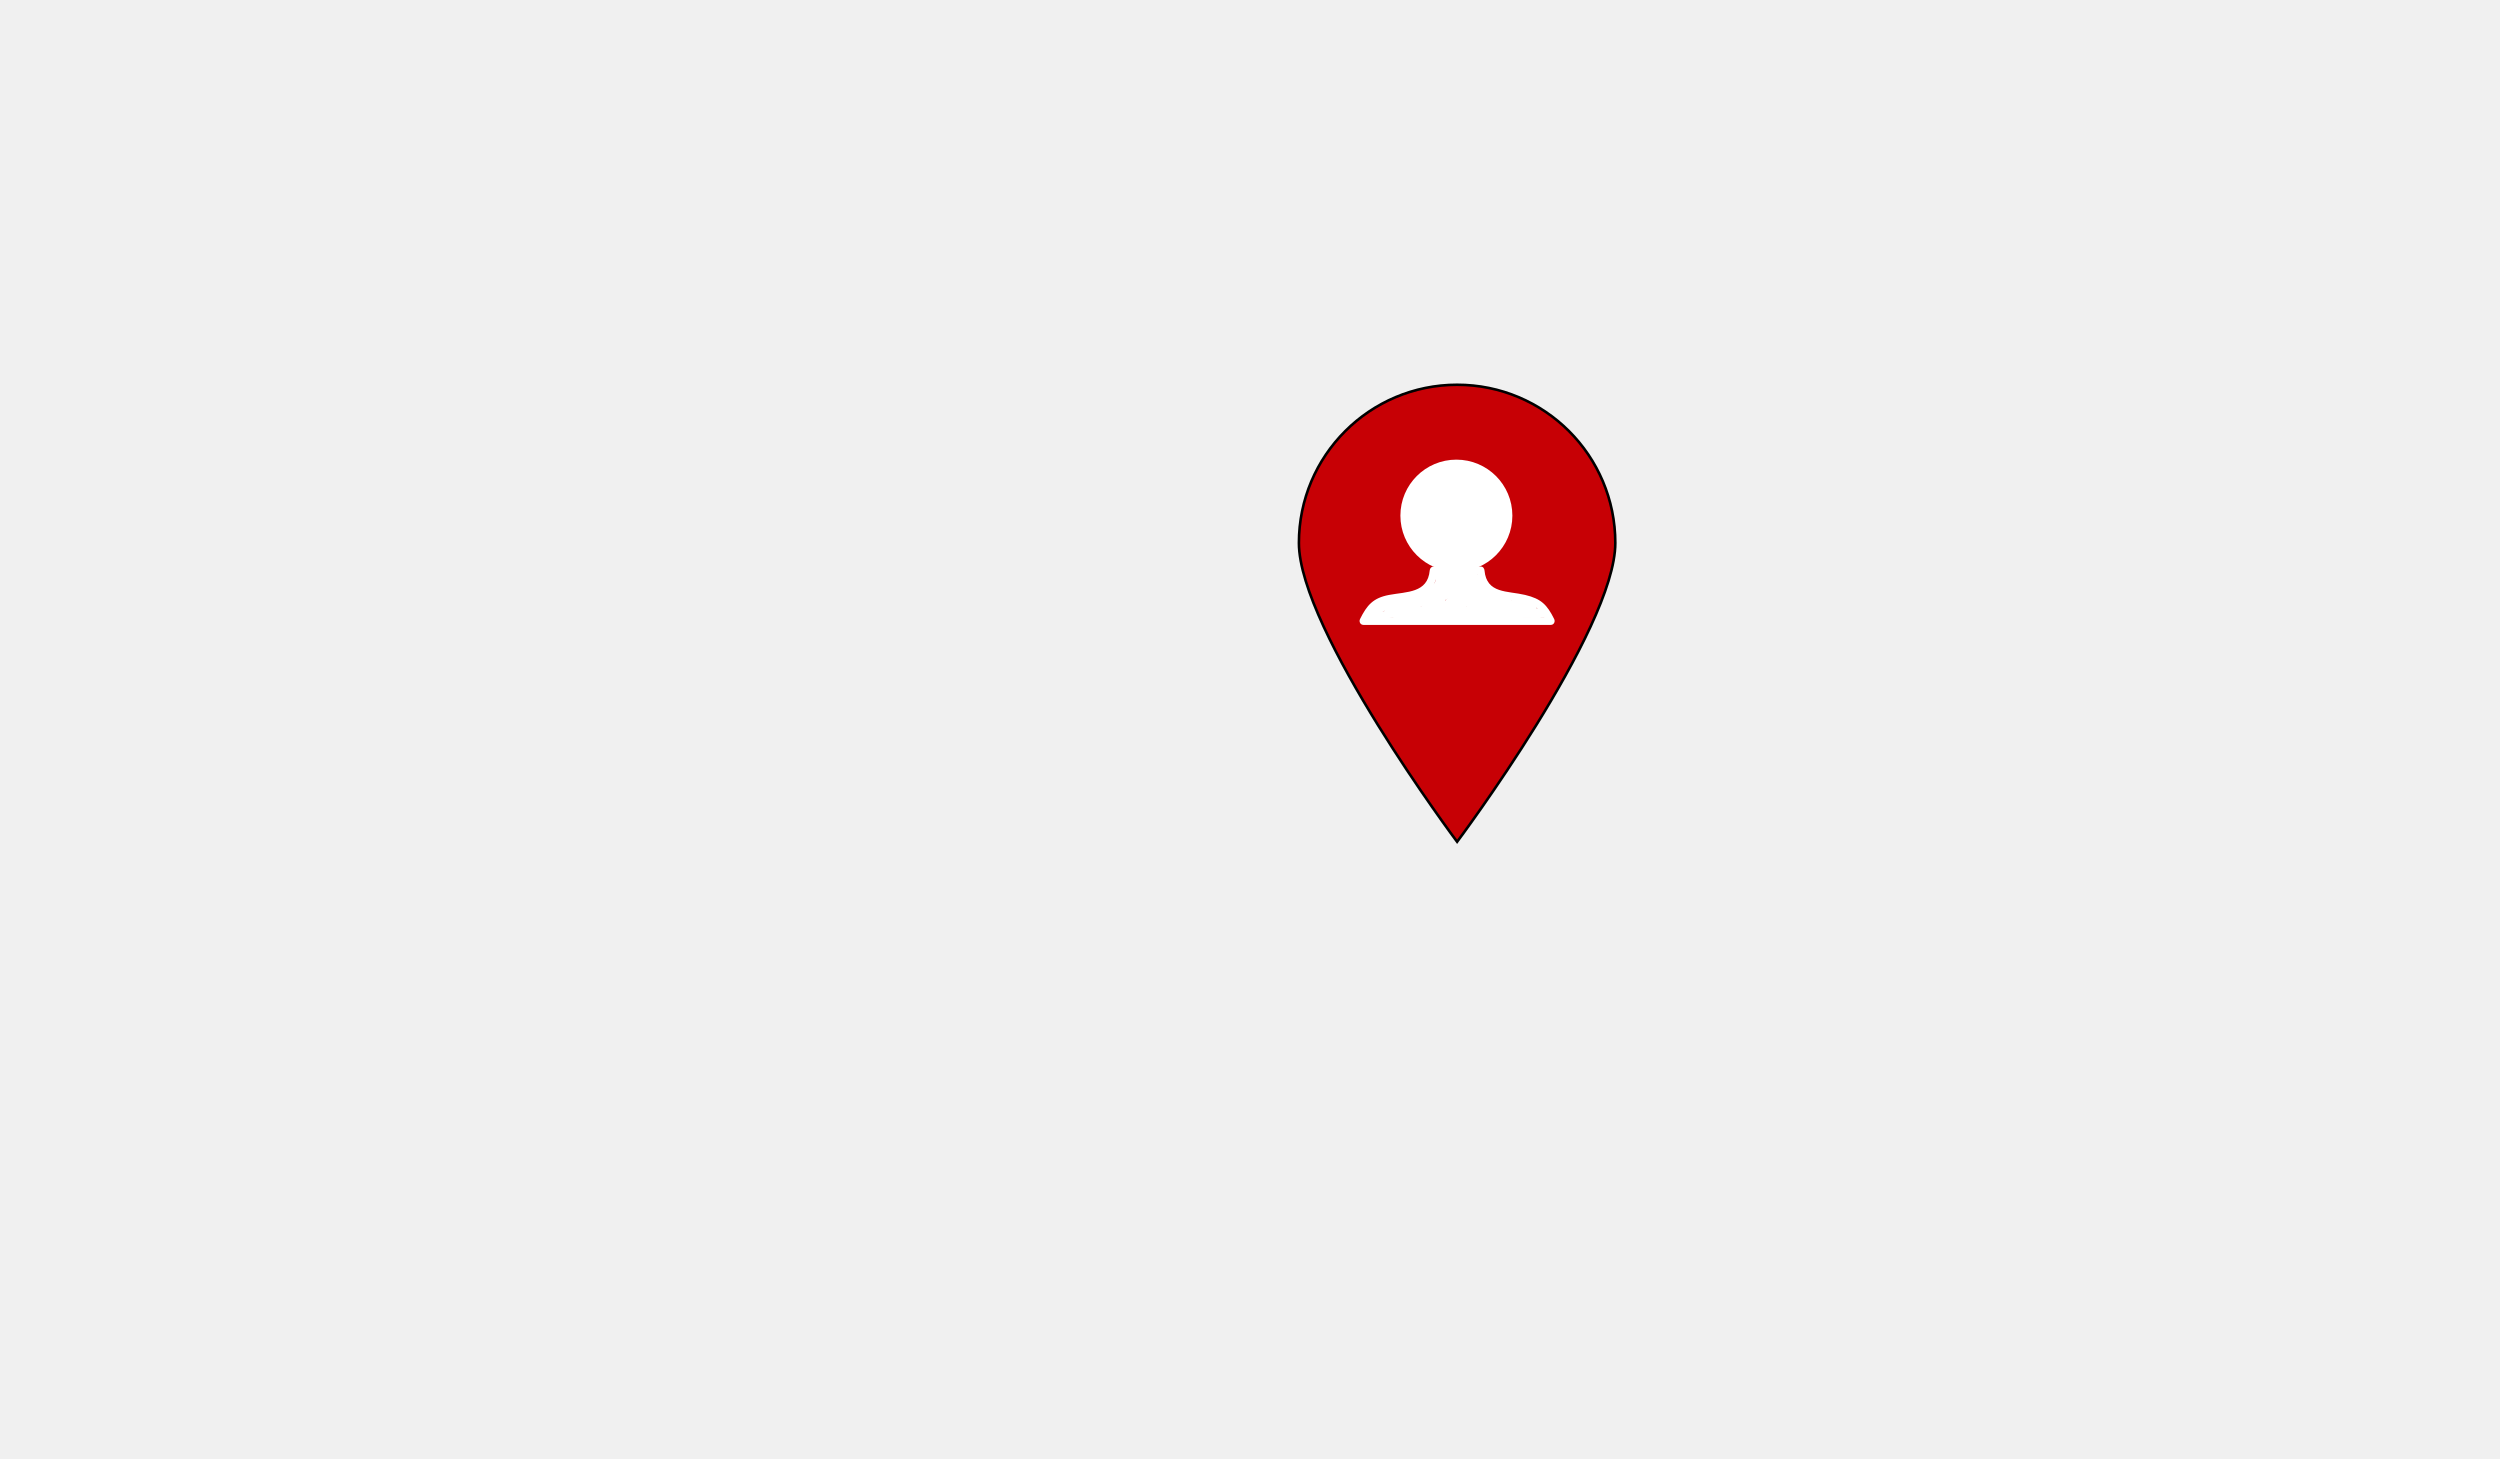
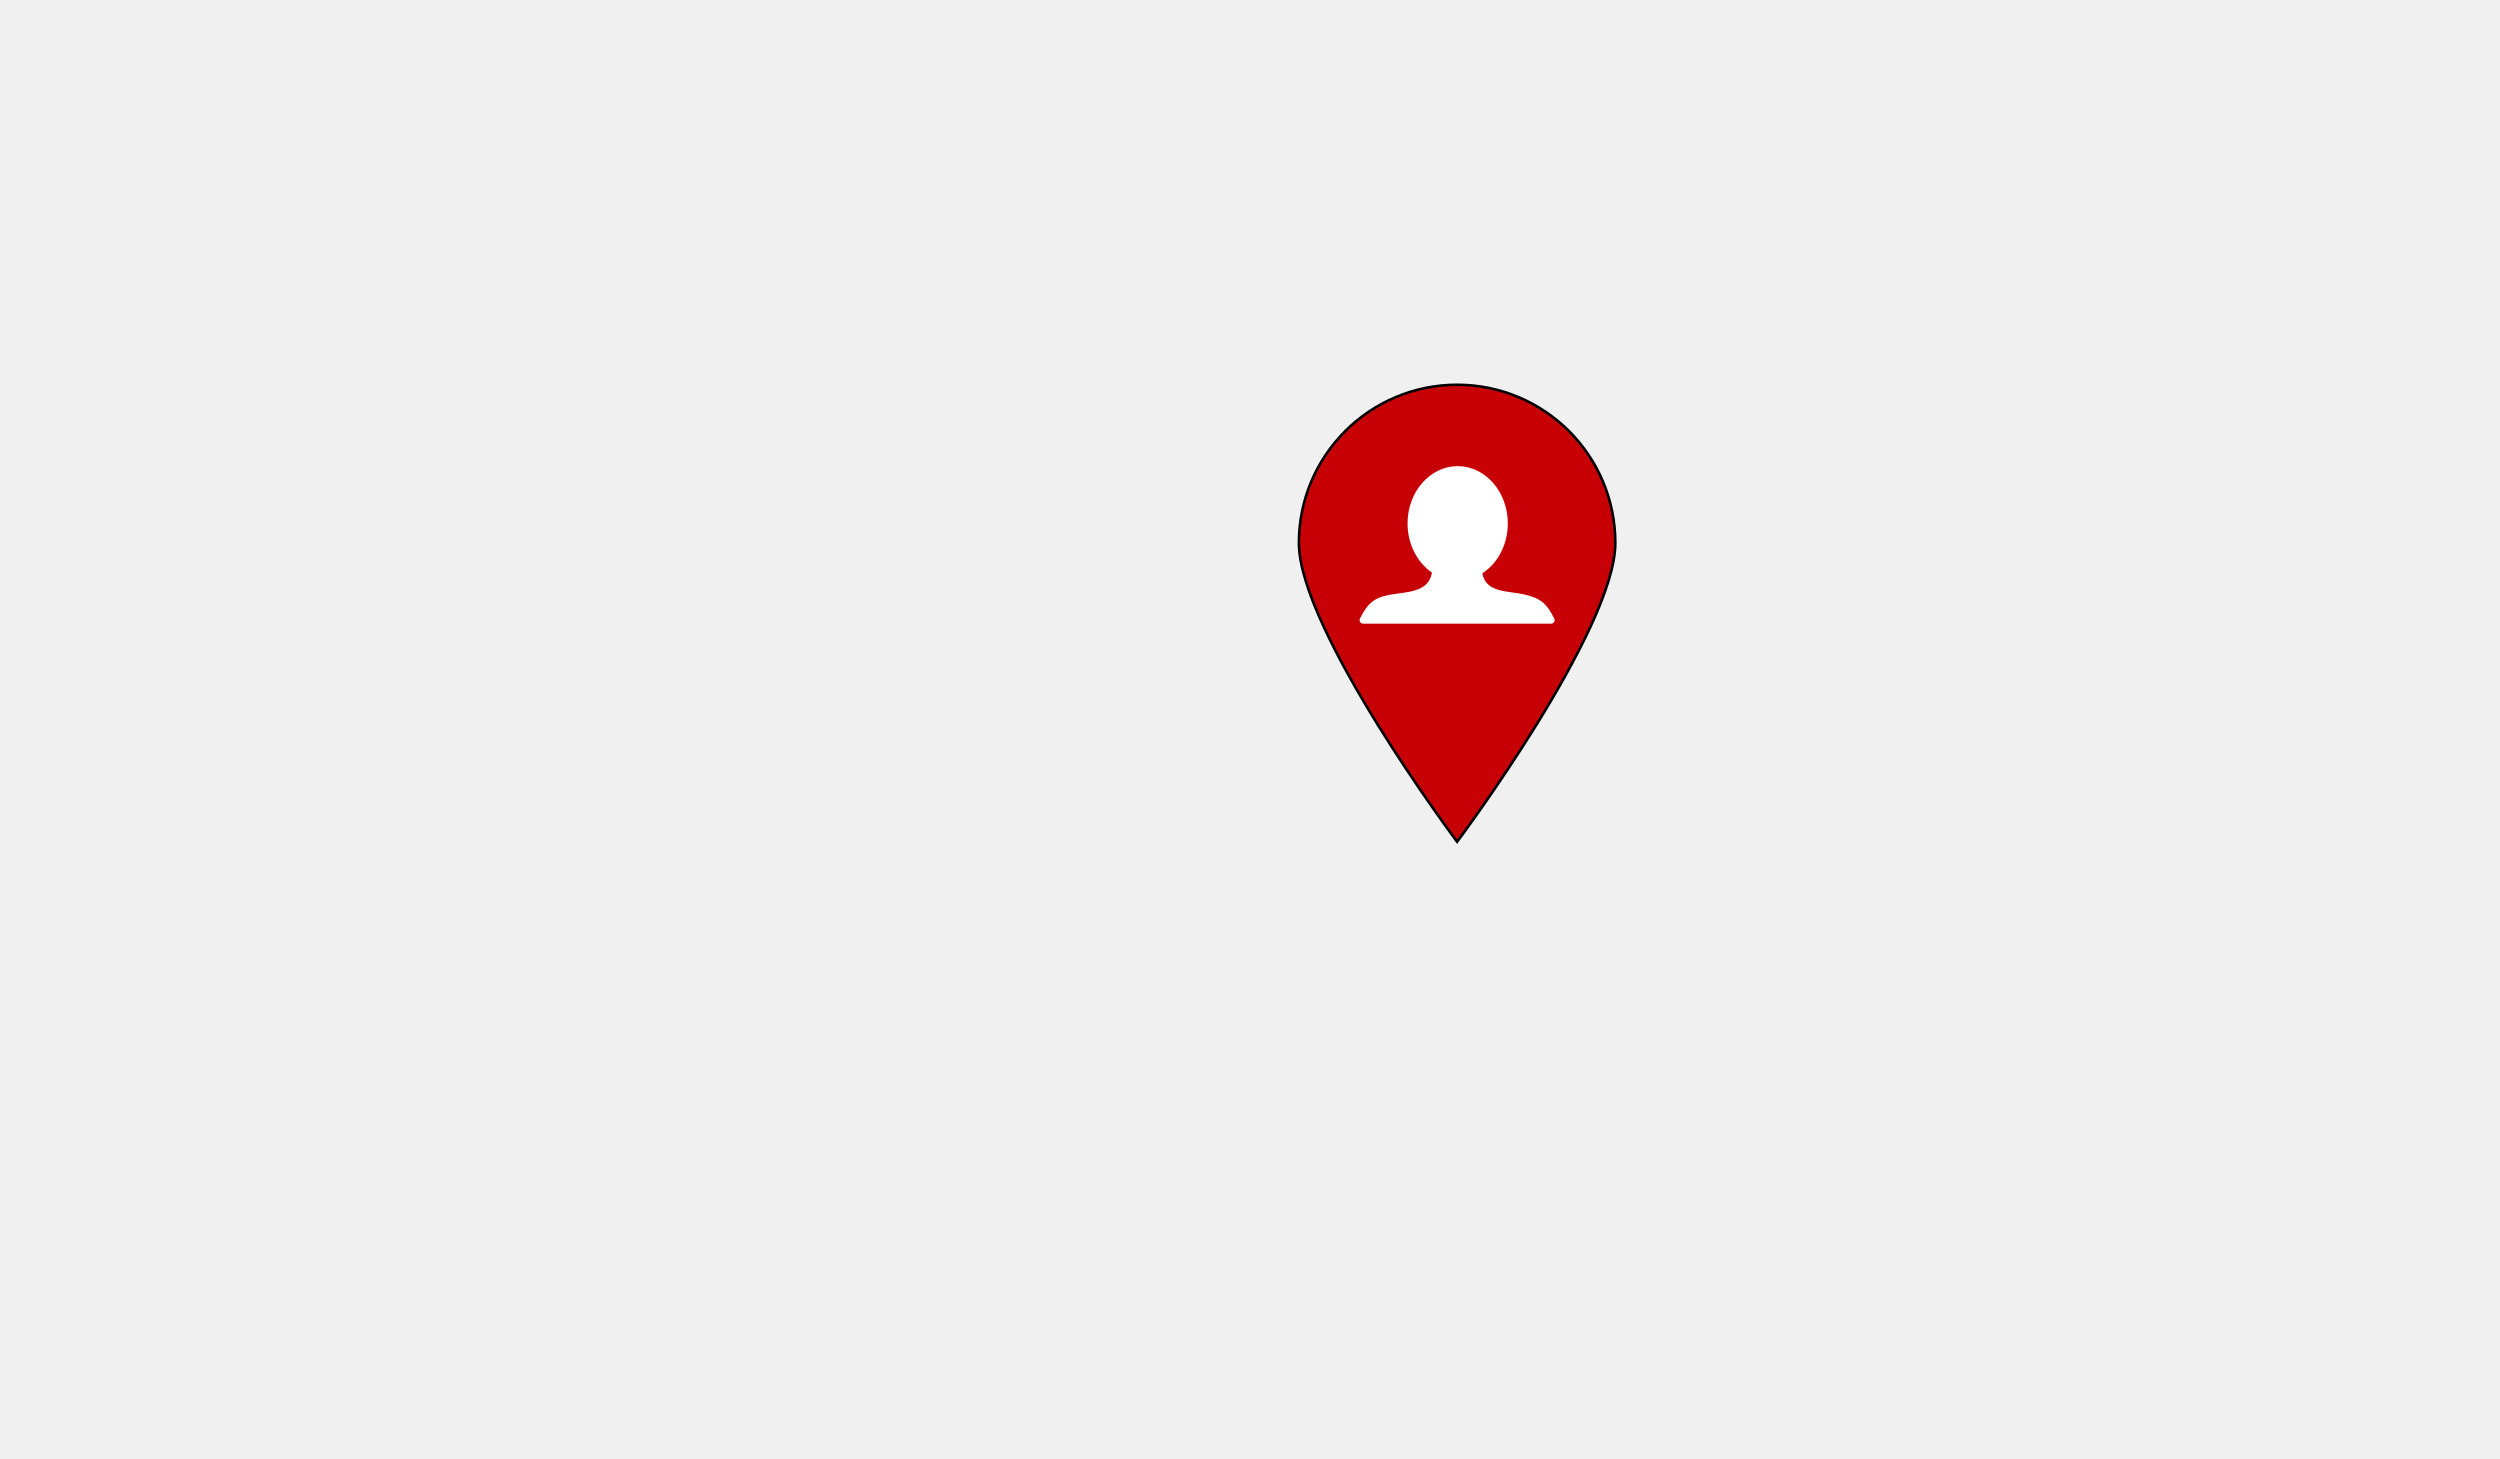
<svg xmlns="http://www.w3.org/2000/svg" version="1.1" x="0px" y="0px" width="960px" height="560px" viewBox="0 0 960 560" enable-background="new 0 0 960 560" xml:space="preserve">
  <g id="Layer_1">
    <path fill="#C70005" stroke="#000000" stroke-miterlimit="10" d="M620.28,208.5c0,33.551-60.75,114.75-60.75,114.75   s-60.75-81.199-60.75-114.75s27.198-60.75,60.75-60.75S620.28,174.949,620.28,208.5z" />
-     <circle fill="#FFFFFF" cx="559.25" cy="198" r="21.5" />
  </g>
  <g id="Layer_2">
-     <g>
-       <g>
-         <path fill="#FFFFFF" d="M567.048,219.043c0.447,5.023,2.267,8.44,7.06,10.32c3.342,1.311,7.246,1.325,10.742,1.979     c5.191,0.972,7.187,3.505,9.364,7.877c0.432-0.752,0.863-1.504,1.295-2.257c-23.985,0-47.972,0-71.957,0     c0.432,0.752,0.863,1.505,1.295,2.257c2.24-4.497,4.188-6.636,9.364-7.877c3.56-0.853,7.229-0.89,10.743-1.979     c4.85-1.502,6.639-5.597,7.059-10.32c-0.5,0.5-1,1-1.5,1.5c6.012,0,12.023,0,18.035,0c1.935,0,1.935-3,0-3     c-6.012,0-12.023,0-18.035,0c-0.872,0-1.428,0.686-1.5,1.5c-0.775,8.713-8.812,8.137-15.599,9.407     c-6.177,1.156-8.527,3.974-11.157,9.256c-0.497,0.998,0.101,2.257,1.295,2.257c23.985,0,47.972,0,71.957,0     c1.194,0,1.792-1.259,1.295-2.257c-2.731-5.486-4.952-7.769-11.156-9.256c-6.764-1.621-14.8-0.422-15.6-9.407     C569.878,217.132,566.876,217.116,567.048,219.043z" />
-       </g>
-     </g>
-     <g>
-       <g>
-         <path fill="#FFFFFF" d="M552.5,232c1.935,0,1.935-3,0-3S550.565,232,552.5,232L552.5,232z" />
-       </g>
-     </g>
-     <g>
-       <g>
-         <path fill="#FFFFFF" d="M552.5,232c1.935,0,1.935-3,0-3S550.565,232,552.5,232L552.5,232z" />
-       </g>
-     </g>
-     <g>
-       <g>
-         <path fill="#FFFFFF" d="M553.795,231.257c0.595-0.981,1.946-1.259,2.62-2.247c1.012-1.484,0.811-3.225,0.531-4.909     c-0.125-0.752-1.138-1.32-1.845-1.047c0.106-0.041-0.088,0.784-0.102,0.446c-0.07-1.717-2.409-2.01-2.946-0.399     c-0.333,1-0.667,2-1,3c0.982,0.133,1.964,0.266,2.946,0.399c0.003-2.924,0.277-5.748,0.946-8.601     c-0.982-0.133-1.964-0.266-2.946-0.399c0,2.446-1.007,6.184,1.335,7.671c1.67,1.061,3.329-0.803,3.611-2.272     c-0.982-0.133-1.964-0.266-2.946-0.399c0,1,0,2,0,3c0.982-0.133,1.964-0.266,2.946-0.399c-0.219-0.837,0.138-0.461,0.918-0.859     c0.563-0.288,0.926-0.725,1.082-1.343c0.475-1.876-2.419-2.672-2.893-0.798c0.183-0.724,0.413-0.591-0.469-0.235     c-0.452,0.182-0.796,0.416-1.137,0.765c-0.858,0.882-0.674,2.197-0.395,3.268c0.431,1.65,2.946,1.291,2.946-0.399c0-1,0-2,0-3     c0-1.655-2.621-2.095-2.946-0.399c0.067,0.035,0.136,0.069,0.203,0.104c0.248,0.432,0.495,0.864,0.743,1.295c0-2,0-4,0-6     c0-1.674-2.555-2.069-2.946-0.399c-0.729,3.109-1.05,6.209-1.054,9.399c-0.002,1.744,2.421,1.976,2.946,0.399     c0.333-1,0.667-2,1-3c-0.982-0.133-1.964-0.266-2.946-0.399c0.09,2.201,1.909,3.212,3.898,2.446     c-0.615-0.349-1.229-0.698-1.845-1.047c0.506,3.057-1.54,2.684-2.849,4.844C550.2,231.402,552.795,232.909,553.795,231.257     L553.795,231.257z" />
-       </g>
-     </g>
-     <g>
-       <g>
-         <path fill="#FFFFFF" d="M553.5,227c-1.667,0-3.333,0-5,0c0.354,0.854,0.707,1.707,1.061,2.561     c4.337-4.35,8.114-8.666,9.886-14.662c-0.982-0.133-1.964-0.266-2.946-0.399c-0.198,3.717-1.25,7.26-1,11     c0.094,1.404,2.047,2.155,2.795,0.757c1.308-2.445,2.391-4.491,2.705-7.257c-0.932,0.252-1.863,0.505-2.795,0.757     c1.315,3.027,1.713,5.964,1.795,9.243c0.049,1.931,2.995,1.938,3,0c0.007-2.559,0.047-5.063,0.446-7.601     c-0.914,0.119-1.827,0.239-2.741,0.358c1.024,1.334,2.131,2.544,3,4c0.797,1.337,2.7,0.696,2.795-0.757     c0.099-1.512,0.371-2.993,0.5-4.5c-1,0-2,0-3,0c-0.271,4.762,1.904,8.323,6.243,10.295c0.781,0.355,2.048,0.148,2.203-0.896     c0.725-4.871-1.457-8.146-6.048-9.845c-1.122-0.416-2.097,0.819-1.845,1.845c0.833,3.392,2.53,6.104,4.651,8.858     c0.785-0.605,1.57-1.211,2.355-1.817c-5.574-5.675-9.795-7.792-16.913-3.743c-8.086,4.6-18.61,10.153-28.147,9.804     c-1.936-0.071-1.929,2.929,0,3c7.526,0.275,15.189-3.131,21.87-6.271c3.257-1.531,6.38-3.188,9.535-4.917     c4.825-2.643,8.188,0.842,11.534,4.248c1.165,1.186,3.414-0.443,2.355-1.817c-1.943-2.524-3.576-4.999-4.349-8.142     c-0.615,0.615-1.229,1.23-1.845,1.845c2.938,0.796,4.255,2.848,3.952,6.155c0.734-0.299,1.469-0.598,2.203-0.896     c-3.374-1.534-4.969-3.978-4.757-7.705c0.111-1.947-2.838-1.902-3,0c-0.129,1.509-0.401,2.988-0.5,4.5     c0.932-0.252,1.863-0.505,2.795-0.757c-0.888-1.489-1.939-2.62-3-4c-0.678-0.884-2.513-1.095-2.741,0.358     c-0.44,2.798-0.546,5.566-0.554,8.399c1,0,2,0,3,0c-0.096-3.807-0.682-7.253-2.205-10.757c-0.667-1.536-2.649-0.527-2.795,0.757     c-0.254,2.233-1.291,3.866-2.295,5.743c0.932,0.252,1.863,0.504,2.795,0.757c-0.248-3.715,0.803-7.303,1-11     c0.093-1.733-2.479-1.984-2.946-0.399c-1.622,5.491-5.162,9.374-9.114,13.338c-0.924,0.926-0.249,2.561,1.061,2.561     c1.667,0,3.333,0,5,0C555.435,230,555.435,227,553.5,227L553.5,227z" />
-       </g>
-     </g>
-     <g>
-       <g>
-         <path fill="#FFFFFF" d="M544.5,228.5c-5.758-0.414-12.525,2.008-17.257,5.205c-1.594,1.077-0.094,3.677,1.514,2.591     c4.321-2.919,10.476-5.174,15.743-4.795C546.432,231.639,546.418,228.638,544.5,228.5L544.5,228.5z" />
-       </g>
-     </g>
-     <g>
-       <g>
-         <path fill="#FFFFFF" d="M544.5,227.5c0,1.167,0,2.333,0,3.5c0,1.935,3,1.935,3,0c0-1.167,0-2.333,0-3.5     C547.5,225.565,544.5,225.565,544.5,227.5L544.5,227.5z" />
-       </g>
-     </g>
-     <g>
-       <g>
-         <path fill="#FFFFFF" d="M540.898,231.054c-3.489-1.056-6.659,0.131-8.959,2.886c-1.23,1.474,0.88,3.608,2.121,2.121     c1.641-1.964,3.51-2.88,6.041-2.114C541.958,234.508,542.745,231.612,540.898,231.054L540.898,231.054z" />
-       </g>
-     </g>
-     <g>
-       <g>
-         <path fill="#FFFFFF" d="M542.102,235.446c5.114,0.881,9.893,0.05,14.797-1.5c1.45-0.458,1.408-2.417,0-2.893     c-4.826-1.63-9.795-1.928-14.797-1c0.266,0.964,0.531,1.928,0.797,2.893c5.207-1.875,10.851-1.963,16-4     c1.814-0.717,1.116-3.177-0.797-2.893c-3.48,0.518-5.723,2.134-8.215,4.506c-3.663,3.486-9.688,2.543-14.285,3.994     c-1.324,0.418-1.538,2.592,0,2.893c6.862,1.341,15.213,1.728,21.928-0.57c5.171-1.77,3.517-6.94,1.917-10.775     c-0.733-1.758-3.638-0.987-2.893,0.798c0.651,1.562,1.372,3.169,1.6,4.863c0.305,2.275-2.511,2.605-4.129,2.938     c-5.591,1.152-12.058,0.942-17.626-0.146c0,0.964,0,1.928,0,2.893c3.784-1.194,9.443-0.448,12.858-2.651     c3.409-2.2,5.347-5.21,9.642-5.849c-0.266-0.964-0.531-1.928-0.797-2.893c-5.15,2.037-10.794,2.125-16,4     c-1.826,0.657-1.106,3.246,0.797,2.893c4.474-0.83,8.898-0.453,13.203,1c0-0.964,0-1.928,0-2.893     c-4.342,1.372-8.651,2.284-13.203,1.5C541.007,232.228,540.197,235.119,542.102,235.446L542.102,235.446z" />
-       </g>
-     </g>
-     <g>
-       <g>
-         <path fill="#FFFFFF" d="M557.257,232.295c2.461-1.793,3.194-4.89,3.243-7.795c0.032-1.936-2.968-1.933-3,0     c-0.027,1.67-0.264,4.117-1.757,5.205C554.196,230.832,555.69,233.437,557.257,232.295L557.257,232.295z" />
-       </g>
-     </g>
-     <g>
-       <g>
-         <path fill="#FFFFFF" d="M590.5,234.5c-12.19-1.309-24.442,1.339-36.602-0.446c0.12,0.914,0.239,1.828,0.358,2.742     c4.476-1.967,5.336-6.297,8.304-9.735c-0.836-0.221-1.671-0.441-2.507-0.662c0.605,3.121-0.602,4.891-2.614,7.041     c-1.016,1.085-0.021,2.905,1.459,2.507c4.174-1.122,5.396-4.581,6.048-8.547c-0.964,0-1.929,0-2.893,0     c0.691,1.702,0.926,3.268,0.946,5.101c0.021,1.934,3.021,1.936,3,0c-0.023-2.172-0.23-3.875-1.054-5.899     c-0.487-1.198-2.623-1.642-2.893,0c-0.435,2.64-0.748,5.591-3.952,6.453c0.486,0.835,0.973,1.671,1.459,2.507     c2.813-3.003,4.189-5.822,3.386-9.959c-0.209-1.075-1.795-1.486-2.507-0.662c-2.695,3.121-3.661,7.491-7.696,9.265     c-1.144,0.502-0.889,2.559,0.358,2.742c12.443,1.828,24.935-0.784,37.398,0.554C592.423,237.707,592.402,234.704,590.5,234.5     L590.5,234.5z" />
-       </g>
-     </g>
-     <g>
-       <g>
-         <path fill="#FFFFFF" d="M564.5,230.5c0.846,0.081,1.643,0.371,2.229,0.959c0.465,0.466,0.57,1.005,0.544,1.573     c0.014-0.304-0.032,0.129-0.042,0.171c-0.086,0.35-0.019,0.105-0.116,0.284c-0.098,0.144-0.098,0.154-0.002,0.029     c-0.059,0.069-0.122,0.134-0.188,0.195c0.253-0.246-0.356,0.168-0.045,0.043c-0.24,0.097-0.399,0.123-0.637,0.084     c-0.551-0.09-1.017-0.346-1.486-0.634c0.102,0.786,0.202,1.571,0.304,2.356c0.634-0.668,1.162-1.412,1.648-2.192     c0.446-0.714,0.85-1.564,1.548-2.073c1.547-1.127,0.053-3.732-1.514-2.591c-1.726,1.257-2.376,3.229-3.804,4.735     c-0.674,0.71-0.535,1.842,0.304,2.356c1.31,0.803,2.91,1.353,4.435,0.851c1.306-0.43,2.25-1.588,2.508-2.926     c0.691-3.586-2.469-5.914-5.686-6.22C562.574,227.316,562.592,230.318,564.5,230.5L564.5,230.5z" />
-       </g>
-     </g>
-     <g>
-       <g>
-         <path fill="#FFFFFF" d="M567.743,231.705c-2.942,1.777-6.454,1.321-9.743,1.295c-1.936-0.015-1.934,2.985,0,3     c3.867,0.03,7.809,0.377,11.257-1.705C570.91,233.297,569.403,230.702,567.743,231.705L567.743,231.705z" />
-       </g>
-     </g>
-     <g>
-       <g>
-         <path fill="#FFFFFF" d="M561.602,226.946c1.782,0.498,3.065,1.843,4.338,3.114c1.369,1.369,3.491-0.753,2.121-2.121     c-1.649-1.648-3.36-3.243-5.662-3.886C560.532,223.532,559.741,226.426,561.602,226.946L561.602,226.946z" />
-       </g>
-     </g>
-     <g>
-       <g>
-         <path fill="#FFFFFF" d="M565.757,220.705c-2.082-0.88-3.33-2.398-3.811-4.604c-0.411-1.89-3.304-1.088-2.893,0.798     c0.625,2.869,2.466,5.245,5.189,6.396c0.753,0.318,1.6,0.234,2.052-0.539C566.668,222.121,566.511,221.023,565.757,220.705     L565.757,220.705z" />
-       </g>
-     </g>
-     <g>
-       <g>
-         <path fill="#FFFFFF" d="M572.102,231.446c6.563,1.064,12.574,3.915,19,5.5c1.878,0.464,2.675-2.43,0.797-2.893     c-6.425-1.585-12.437-4.436-19-5.5C571.007,228.247,570.195,231.137,572.102,231.446L572.102,231.446z" />
-       </g>
-     </g>
-     <g>
-       <g>
-         <path fill="#FFFFFF" d="M592.5,234c-8.205,0.101-16.436,1.363-24.602,0.054c0.35,0.615,0.699,1.23,1.048,1.845     c0.882-3.017,4.288-2.851,6.554-2.899c0-1,0-2,0-3c-2.39,0.206-4.595,0.913-6.898,1.554c-1.497,0.416-1.362,2.418,0,2.893     c3.124,1.088,7.533,1.844,10.655,0.349c1.744-0.835,0.222-3.422-1.514-2.591c-2.263,1.084-6.223,0.087-8.345-0.651     c0,0.964,0,1.928,0,2.893c2.025-0.563,3.99-1.264,6.102-1.446c1.896-0.164,1.96-3.042,0-3c-4.104,0.087-8.16,0.698-9.446,5.101     c-0.21,0.72,0.248,1.717,1.048,1.845c8.462,1.356,16.896,0.159,25.398,0.054C594.434,236.976,594.436,233.976,592.5,234     L592.5,234z" />
-       </g>
-     </g>
-     <g>
-       <g>
-         <path fill="#FFFFFF" d="M581.602,232.446c2.195,0.573,4.305,1.427,6.5,2c1.873,0.489,2.668-2.404,0.797-2.893     c-2.195-0.573-4.305-1.427-6.5-2C580.525,229.064,579.73,231.958,581.602,232.446L581.602,232.446z" />
-       </g>
-     </g>
-     <g>
-       <g>
-         <path fill="#FFFFFF" d="M584,233c-3.318-0.066-6.467-0.916-9.602-1.946c-1.843-0.606-2.626,2.291-0.797,2.893     c3.388,1.115,6.815,1.982,10.398,2.054C585.936,236.039,585.932,233.039,584,233L584,233z" />
-       </g>
-     </g>
-     <g>
-       <g>
-         <path fill="#FFFFFF" d="M579.939,233.561c0.746,0.744,1.477,1.344,2.561,1.439c0.815,0.072,1.5-0.737,1.5-1.5     c0-0.872-0.686-1.428-1.5-1.5c0.073-0.005,0.144,0.005,0.212,0.03c-0.147-0.094-0.183-0.117-0.105-0.069     c-0.193-0.161-0.368-0.345-0.546-0.521c-0.578-0.577-1.543-0.579-2.121,0C579.362,232.017,579.36,232.983,579.939,233.561     L579.939,233.561z" />
-       </g>
-     </g>
-     <g>
-       <g>
-         <path fill="#FFFFFF" d="M567.439,228.561c2.18,2.151,4.604,3.816,7.662,4.386c1.891,0.352,2.697-2.539,0.797-2.893     c-2.581-0.481-4.496-1.797-6.338-3.614C568.183,225.08,566.061,227.2,567.439,228.561L567.439,228.561z" />
-       </g>
-     </g>
-     <g>
-       <g>
-         <path fill="#FFFFFF" d="M573,227.5c-0.667,0-1.333,0-2,0c-1.935,0-1.935,3,0,3c0.667,0,1.333,0,2,0     C574.935,230.5,574.935,227.5,573,227.5L573,227.5z" />
-       </g>
-     </g>
+     <path fill="#FFFFFF" d="M596.804,237.475c-2.731-5.486-4.952-7.653-11.156-9.14c-6.452-1.546-14.968-0.48-16.433-8.18   C575.056,216.377,579,209.217,579,201c0-12.15-8.618-22-19.25-22s-19.25,9.85-19.25,22c0,8.025,3.761,15.044,9.377,18.887   c-1.299,7.785-9.916,7.328-16.463,8.553c-6.177,1.156-8.527,3.748-11.157,9.03c-0.497,0.998,0.101,2.031,1.295,2.031   c23.985,0,47.972,0,71.957,0C596.703,239.5,597.301,238.473,596.804,237.475z" />
  </g>
</svg>
